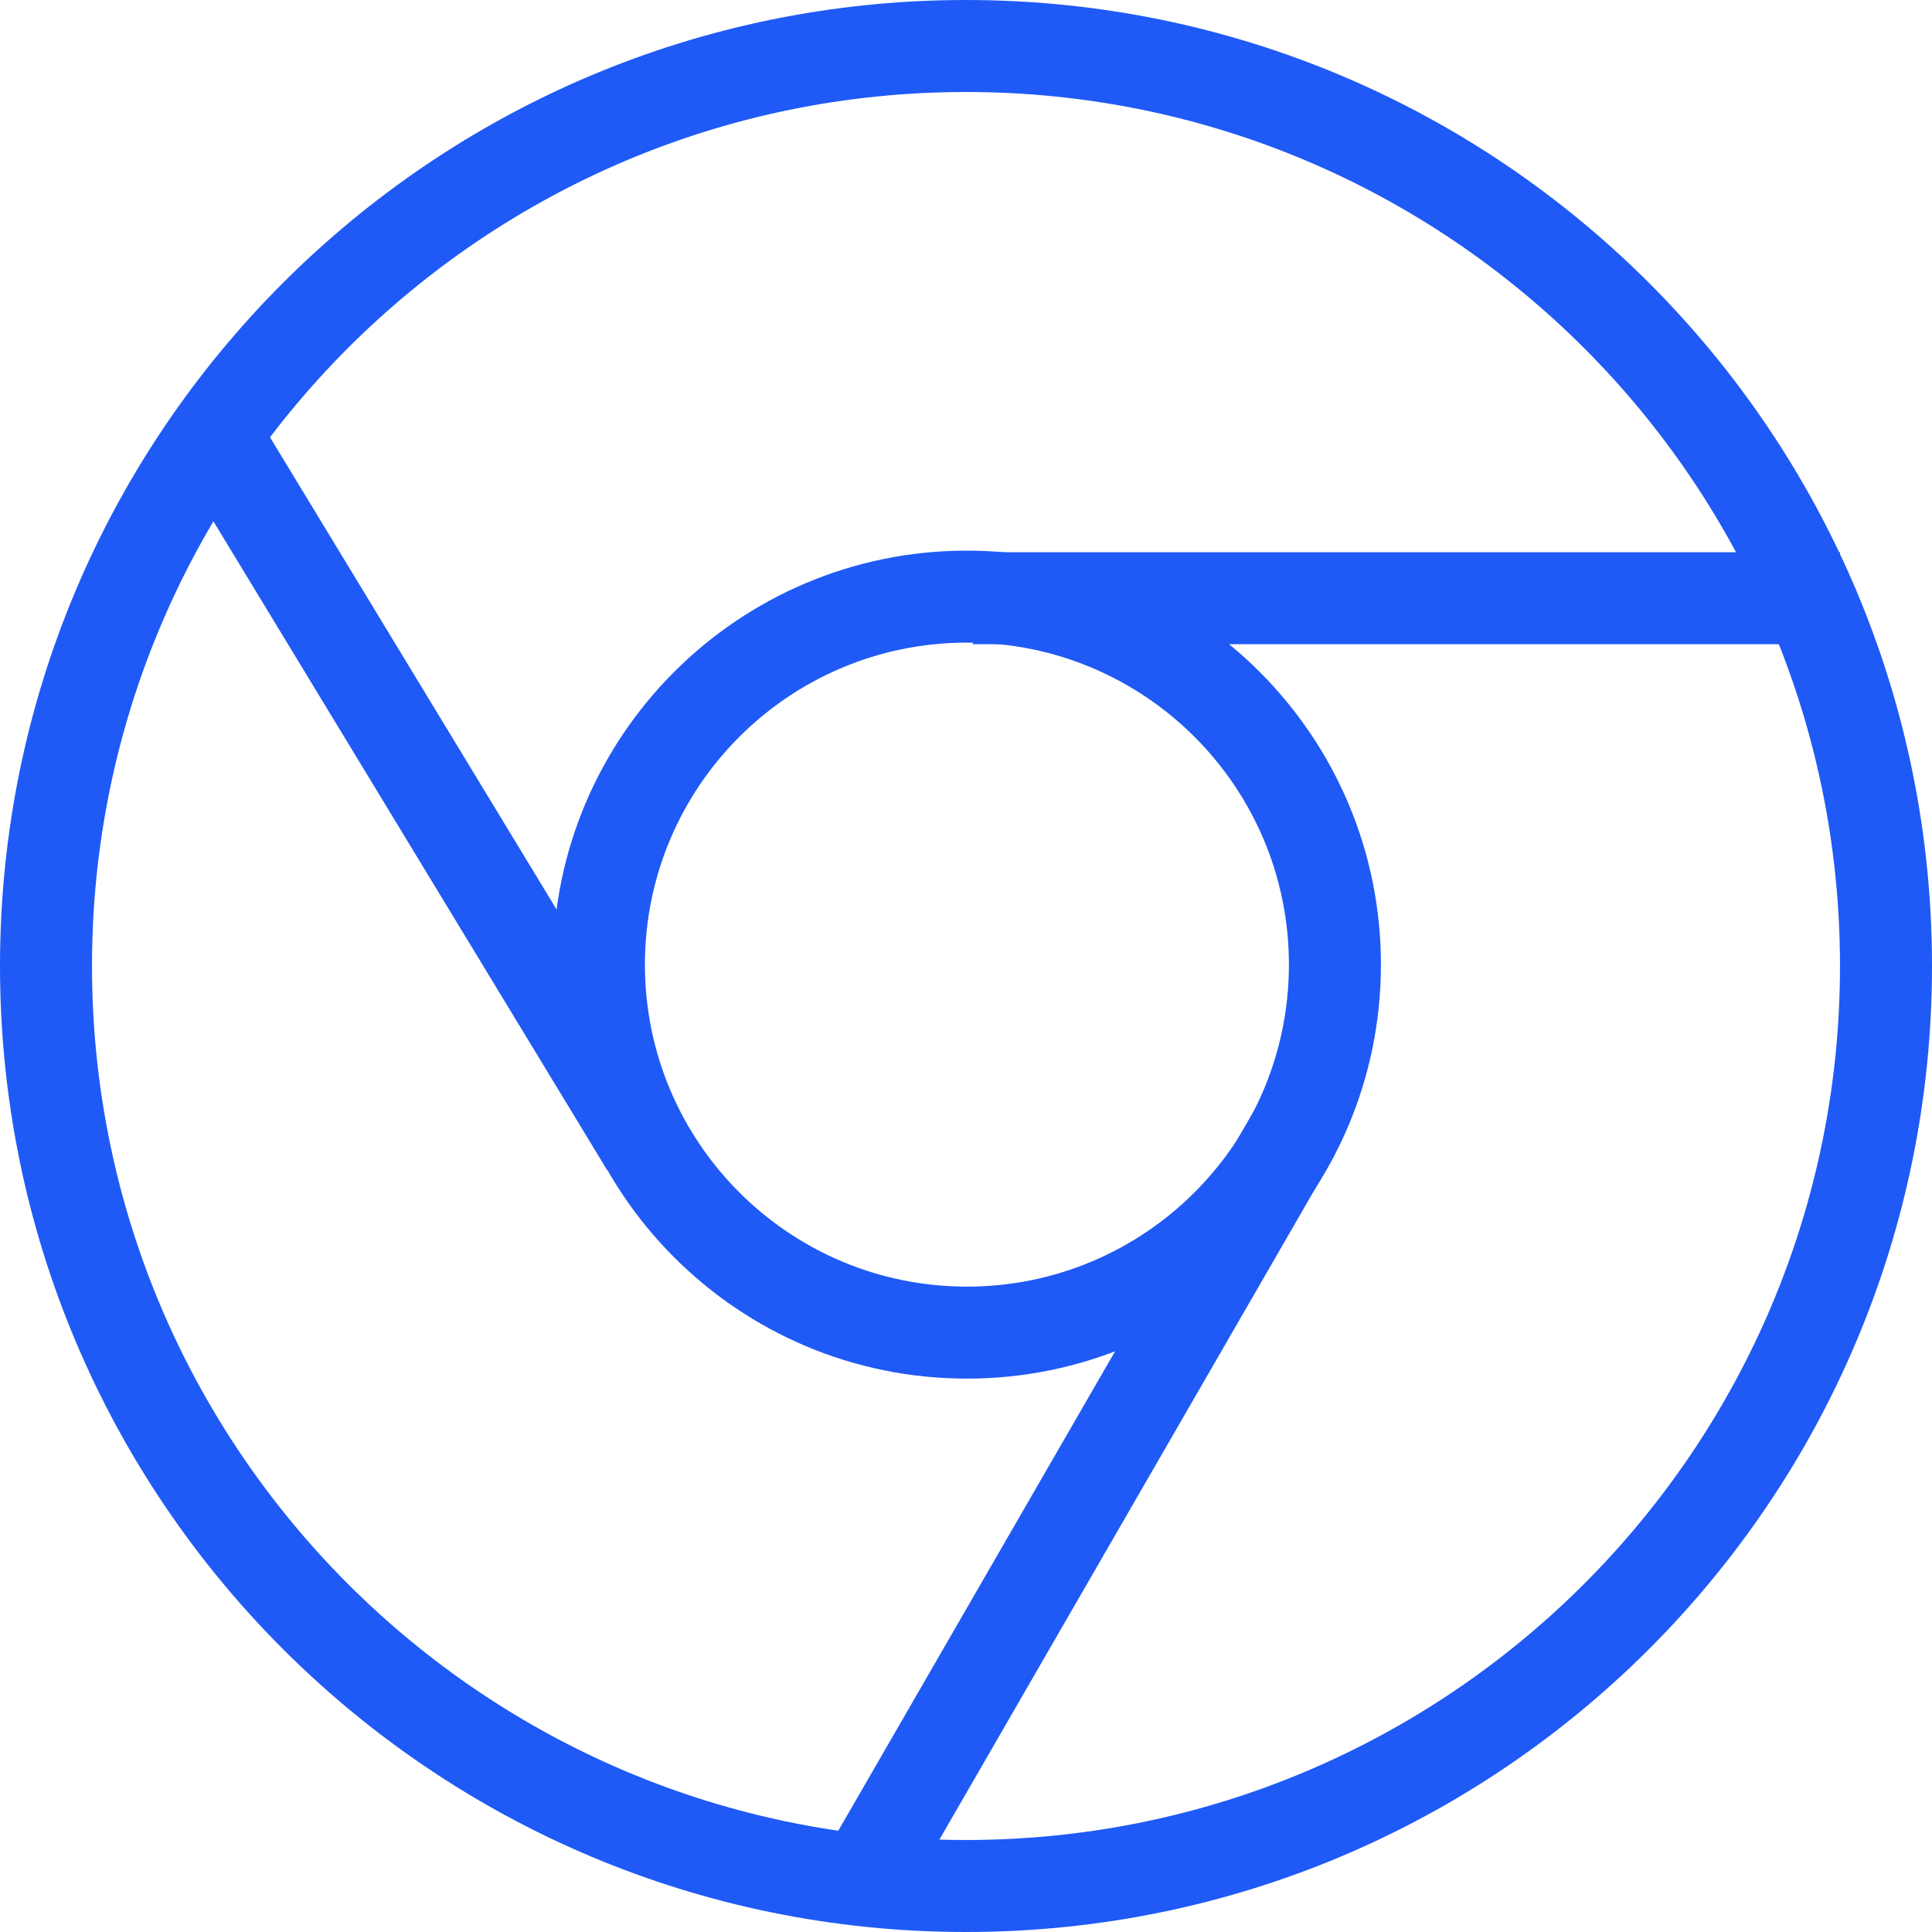
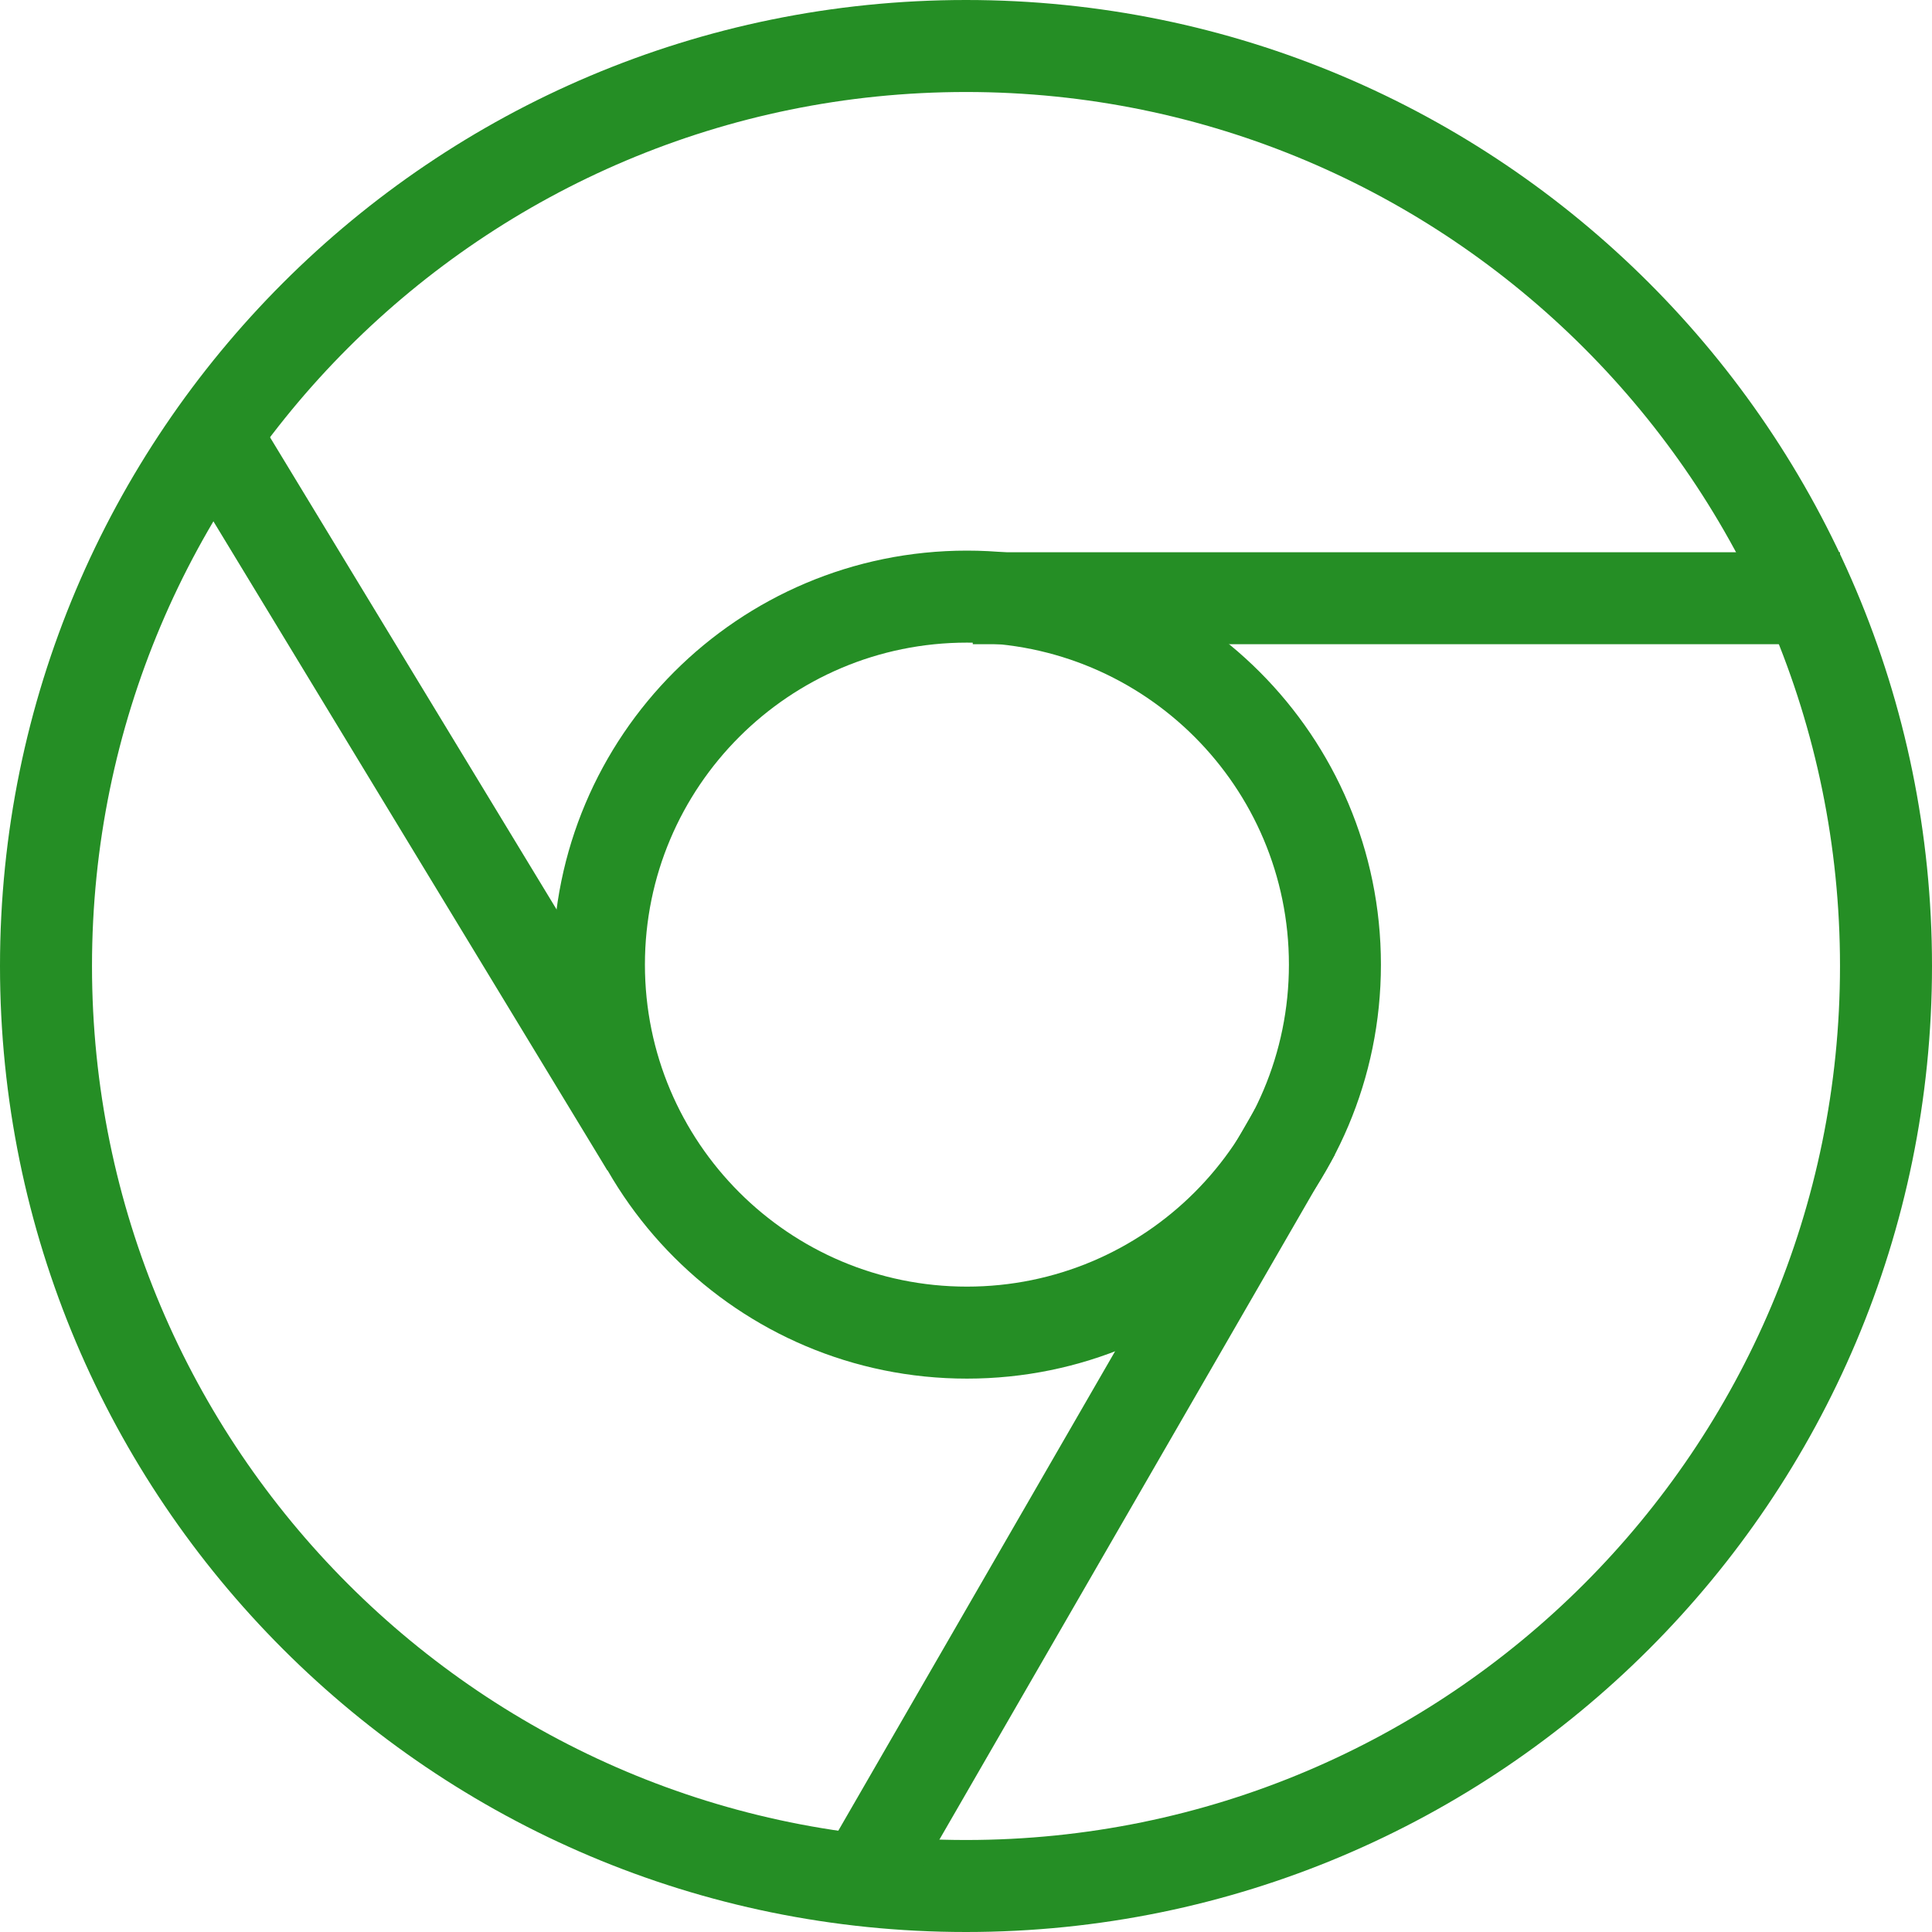
<svg xmlns="http://www.w3.org/2000/svg" width="42" height="42" viewBox="0 0 42 42">
  <g fill="none" fill-rule="evenodd">
-     <path fill="#1F5AF6" fill-rule="nonzero" d="M21 40c10.493 0 19-8.507 19-19S31.493 2 21 2 2 10.507 2 21s8.507 19 19 19zm0 2C9.402 42 0 32.598 0 21S9.402 0 21 0s21 9.402 21 21-9.402 21-21 21z" />
-     <path fill="#1F5AF6" fill-rule="nonzero" d="M21.02 27.97a7 7 0 1 0 0-14 7 7 0 0 0 0 14zm0 2a9 9 0 1 1 0-18 9 9 0 0 1 0 18z" />
-     <path stroke="#1F5AF6" stroke-linecap="square" stroke-width="2" d="M22.147 13.005H39M5 10l8.539 14.07M27.653 25.466l-8.425 14.593" />
+     <path fill="#258e25" fill-rule="nonzero" d="M21 40c10.493 0 19-8.507 19-19S31.493 2 21 2 2 10.507 2 21s8.507 19 19 19zm0 2C9.402 42 0 32.598 0 21S9.402 0 21 0s21 9.402 21 21-9.402 21-21 21z" />
+     <path fill="#258e25" fill-rule="nonzero" d="M21.02 27.97a7 7 0 1 0 0-14 7 7 0 0 0 0 14zm0 2a9 9 0 1 1 0-18 9 9 0 0 1 0 18z" />
+     <path stroke="#258e25" stroke-linecap="square" stroke-width="2" d="M22.147 13.005H39M5 10l8.539 14.07M27.653 25.466l-8.425 14.593" />
  </g>
</svg>
